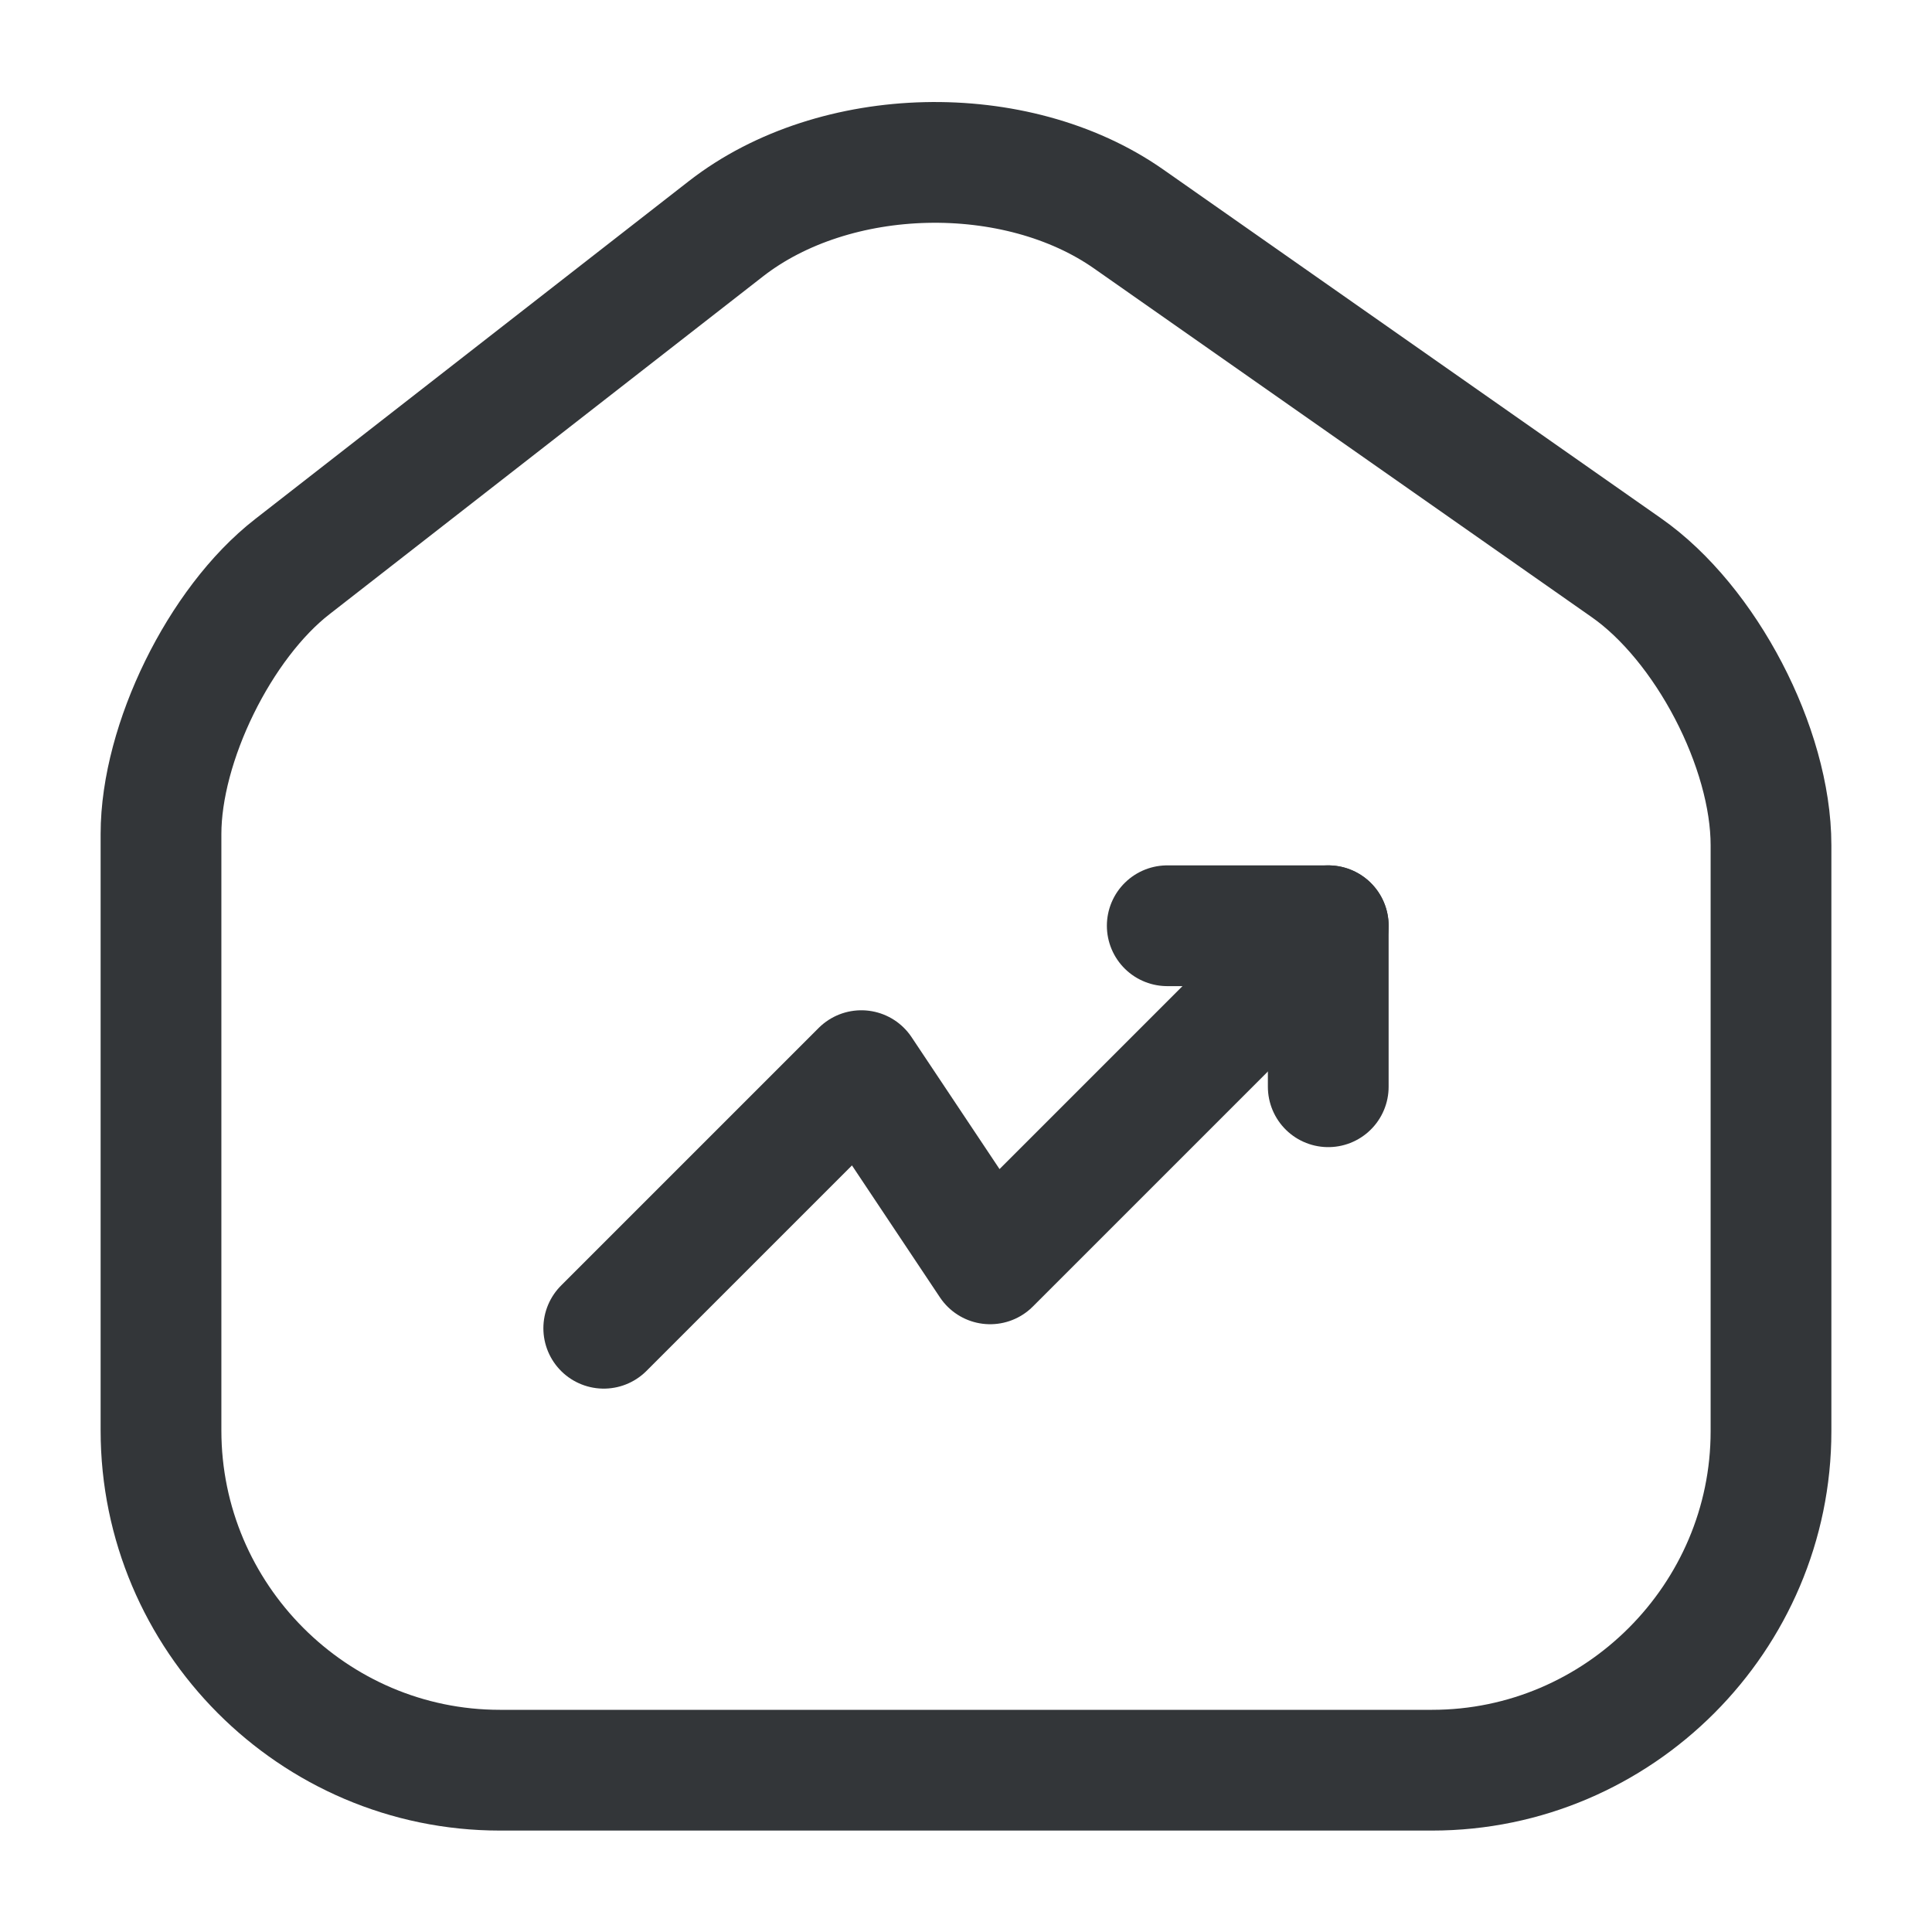
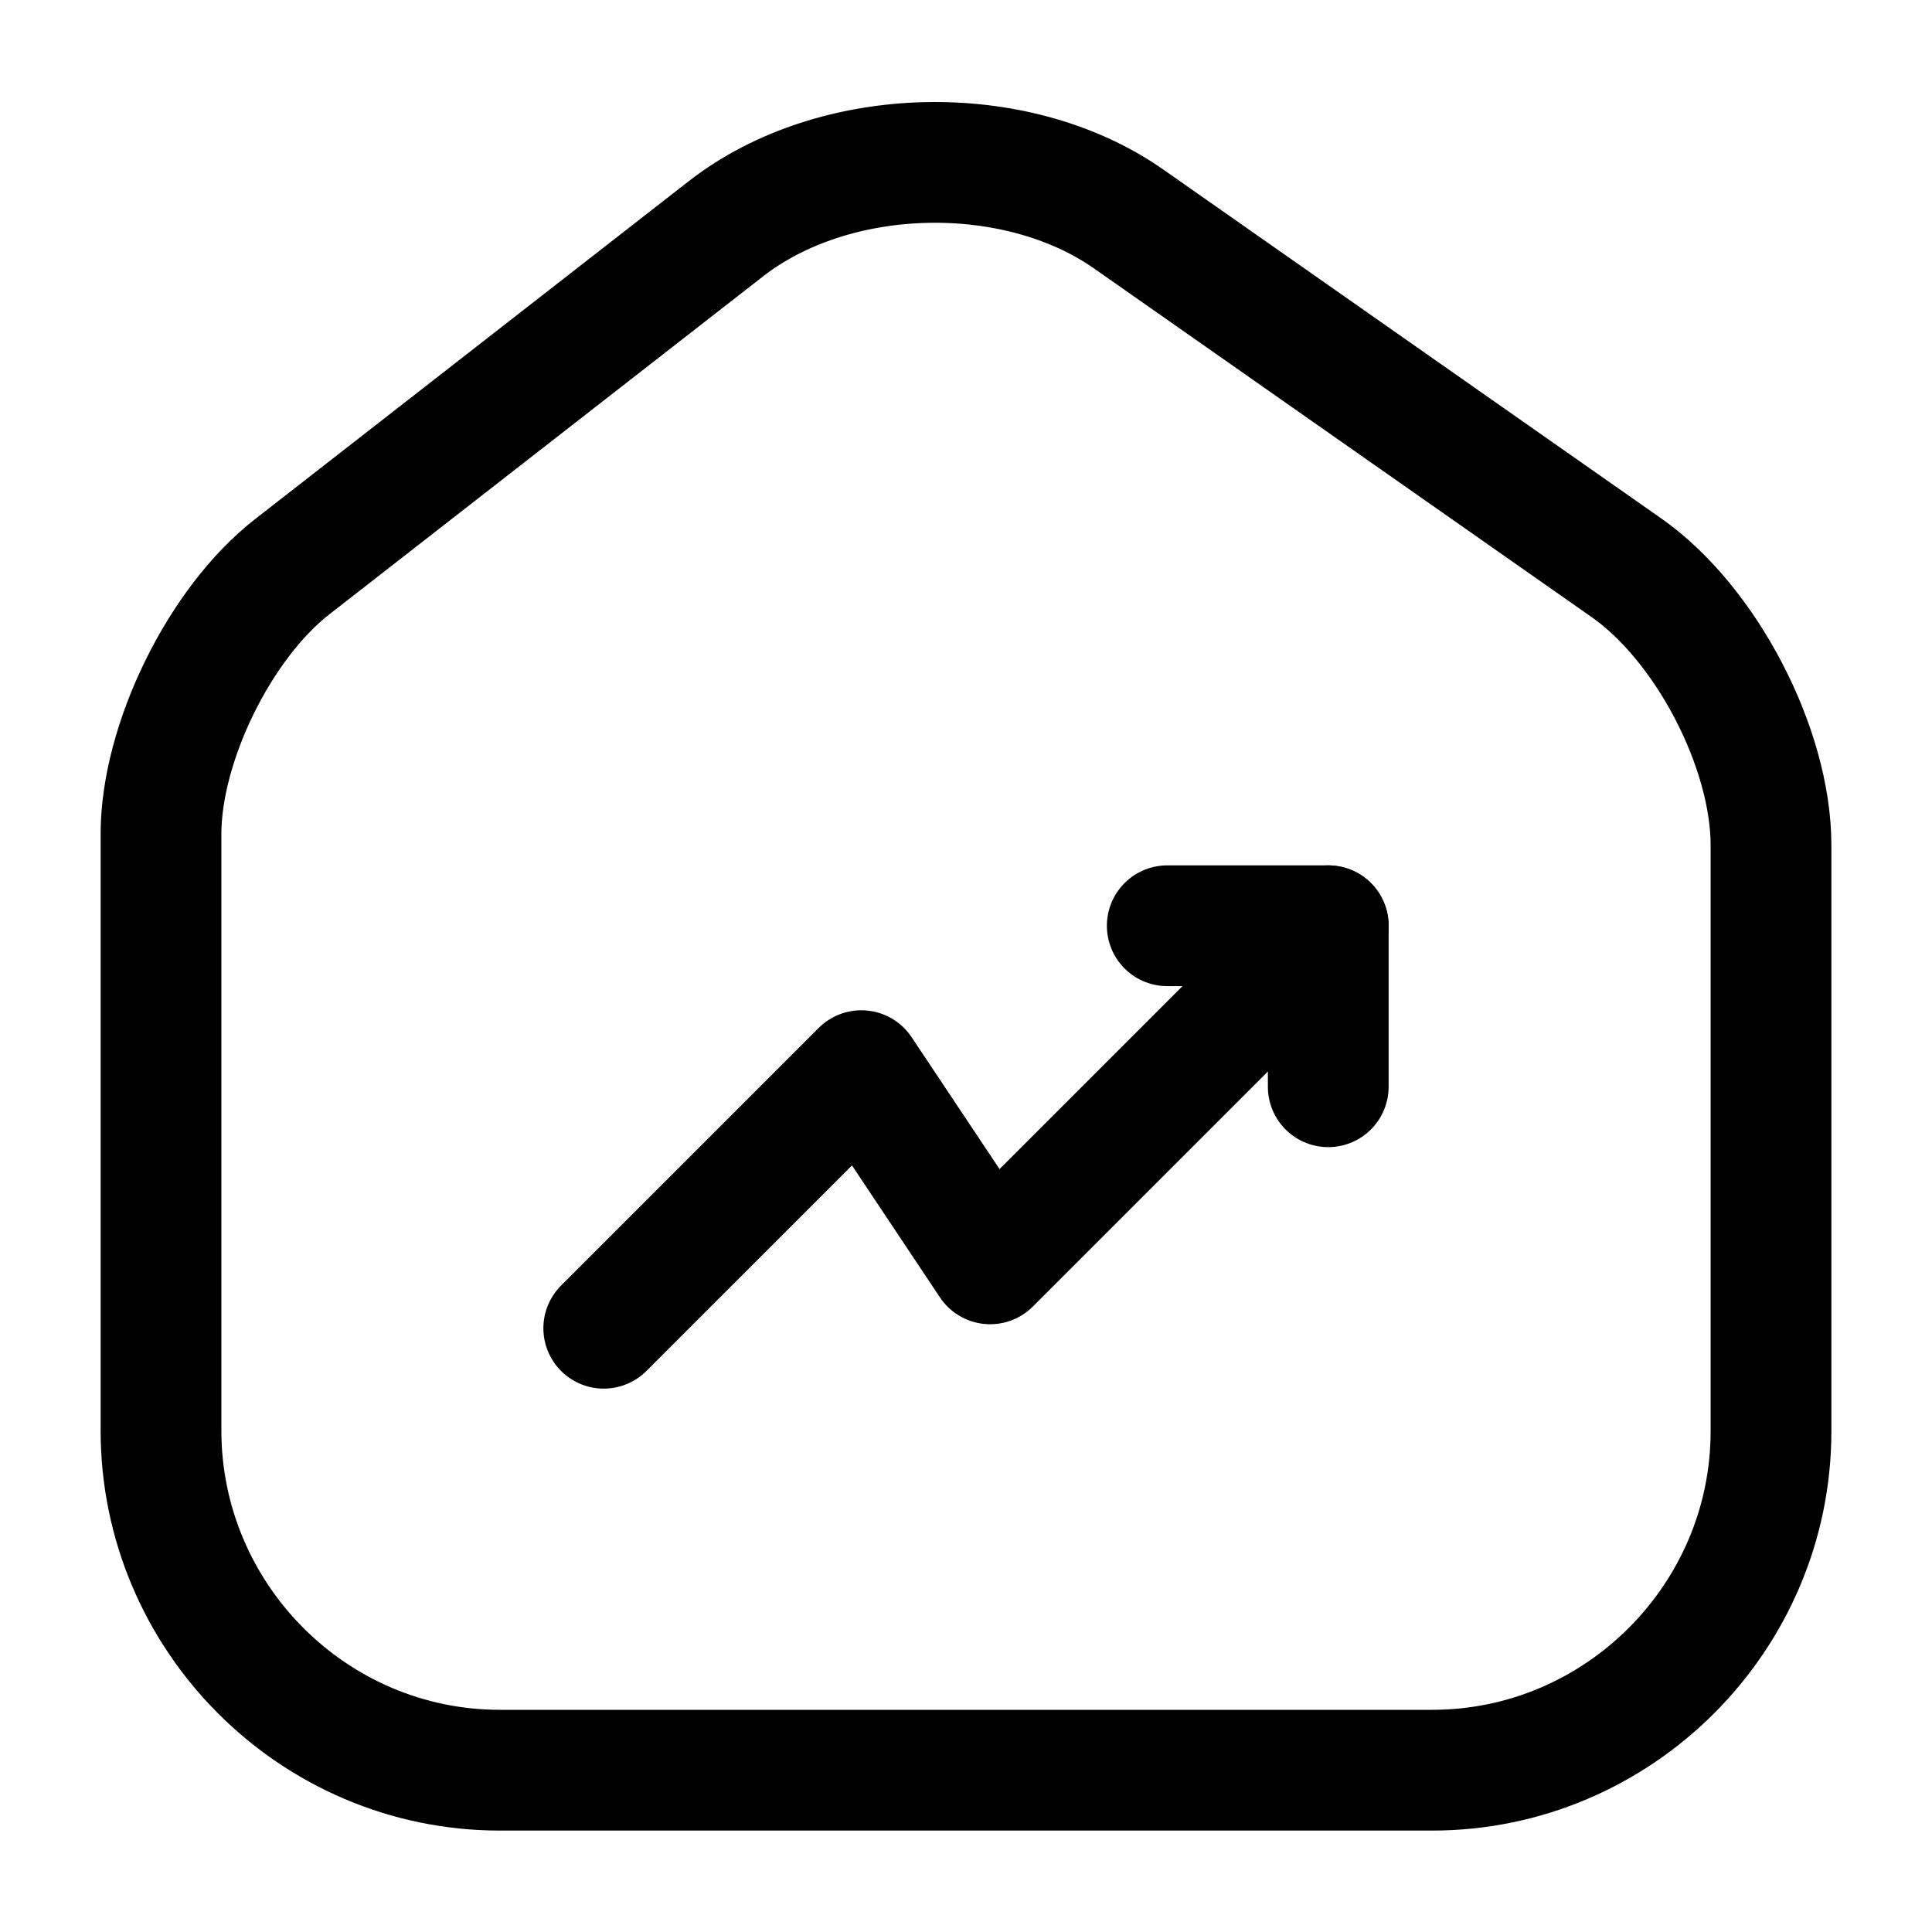
<svg xmlns="http://www.w3.org/2000/svg" width="24" height="24" viewBox="0 0 24 24" fill="none">
  <g clip-path="url(#clip0_4418_10073)">
-     <path d="M9.02 2.84L3.63 7.04C2.73 7.74 2 9.23 2 10.36V17.77C2 20.09 3.89 21.99 6.21 21.99H17.79C20.11 21.99 22 20.09 22 17.78V10.5C22 9.29 21.19 7.74 20.2 7.05L14.02 2.72C12.62 1.74 10.37 1.79 9.02 2.84Z" stroke="#333639" stroke-width="1.5" stroke-linecap="round" stroke-linejoin="round" />
-     <path d="M16.5 11.5L12.3 15.7L10.7 13.3L7.5 16.5" stroke="#333639" stroke-width="1.5" stroke-linecap="round" stroke-linejoin="round" />
-     <path d="M14.5 11.5H16.5V13.5" stroke="#333639" stroke-width="1.5" stroke-linecap="round" stroke-linejoin="round" />
+     <path d="M9.02 2.84L3.63 7.04C2.73 7.74 2 9.23 2 10.36V17.77C2 20.09 3.89 21.99 6.21 21.99H17.79C20.11 21.99 22 20.09 22 17.78V10.5C22 9.29 21.19 7.74 20.2 7.05L14.02 2.72C12.62 1.74 10.37 1.79 9.02 2.84Z" stroke="currentColor" stroke-width="1.5" stroke-linecap="round" stroke-linejoin="round" />
+     <path d="M16.5 11.5L12.3 15.7L10.7 13.3L7.5 16.5" stroke="currentColor" stroke-width="1.5" stroke-linecap="round" stroke-linejoin="round" />
+     <path d="M14.5 11.5H16.5V13.5" stroke="currentColor" stroke-width="1.5" stroke-linecap="round" stroke-linejoin="round" />
  </g>
  <defs>
    <clipPath id="clip0_4418_10073">
      <rect width="24" height="24" fill="none" />
    </clipPath>
  </defs>
</svg>
